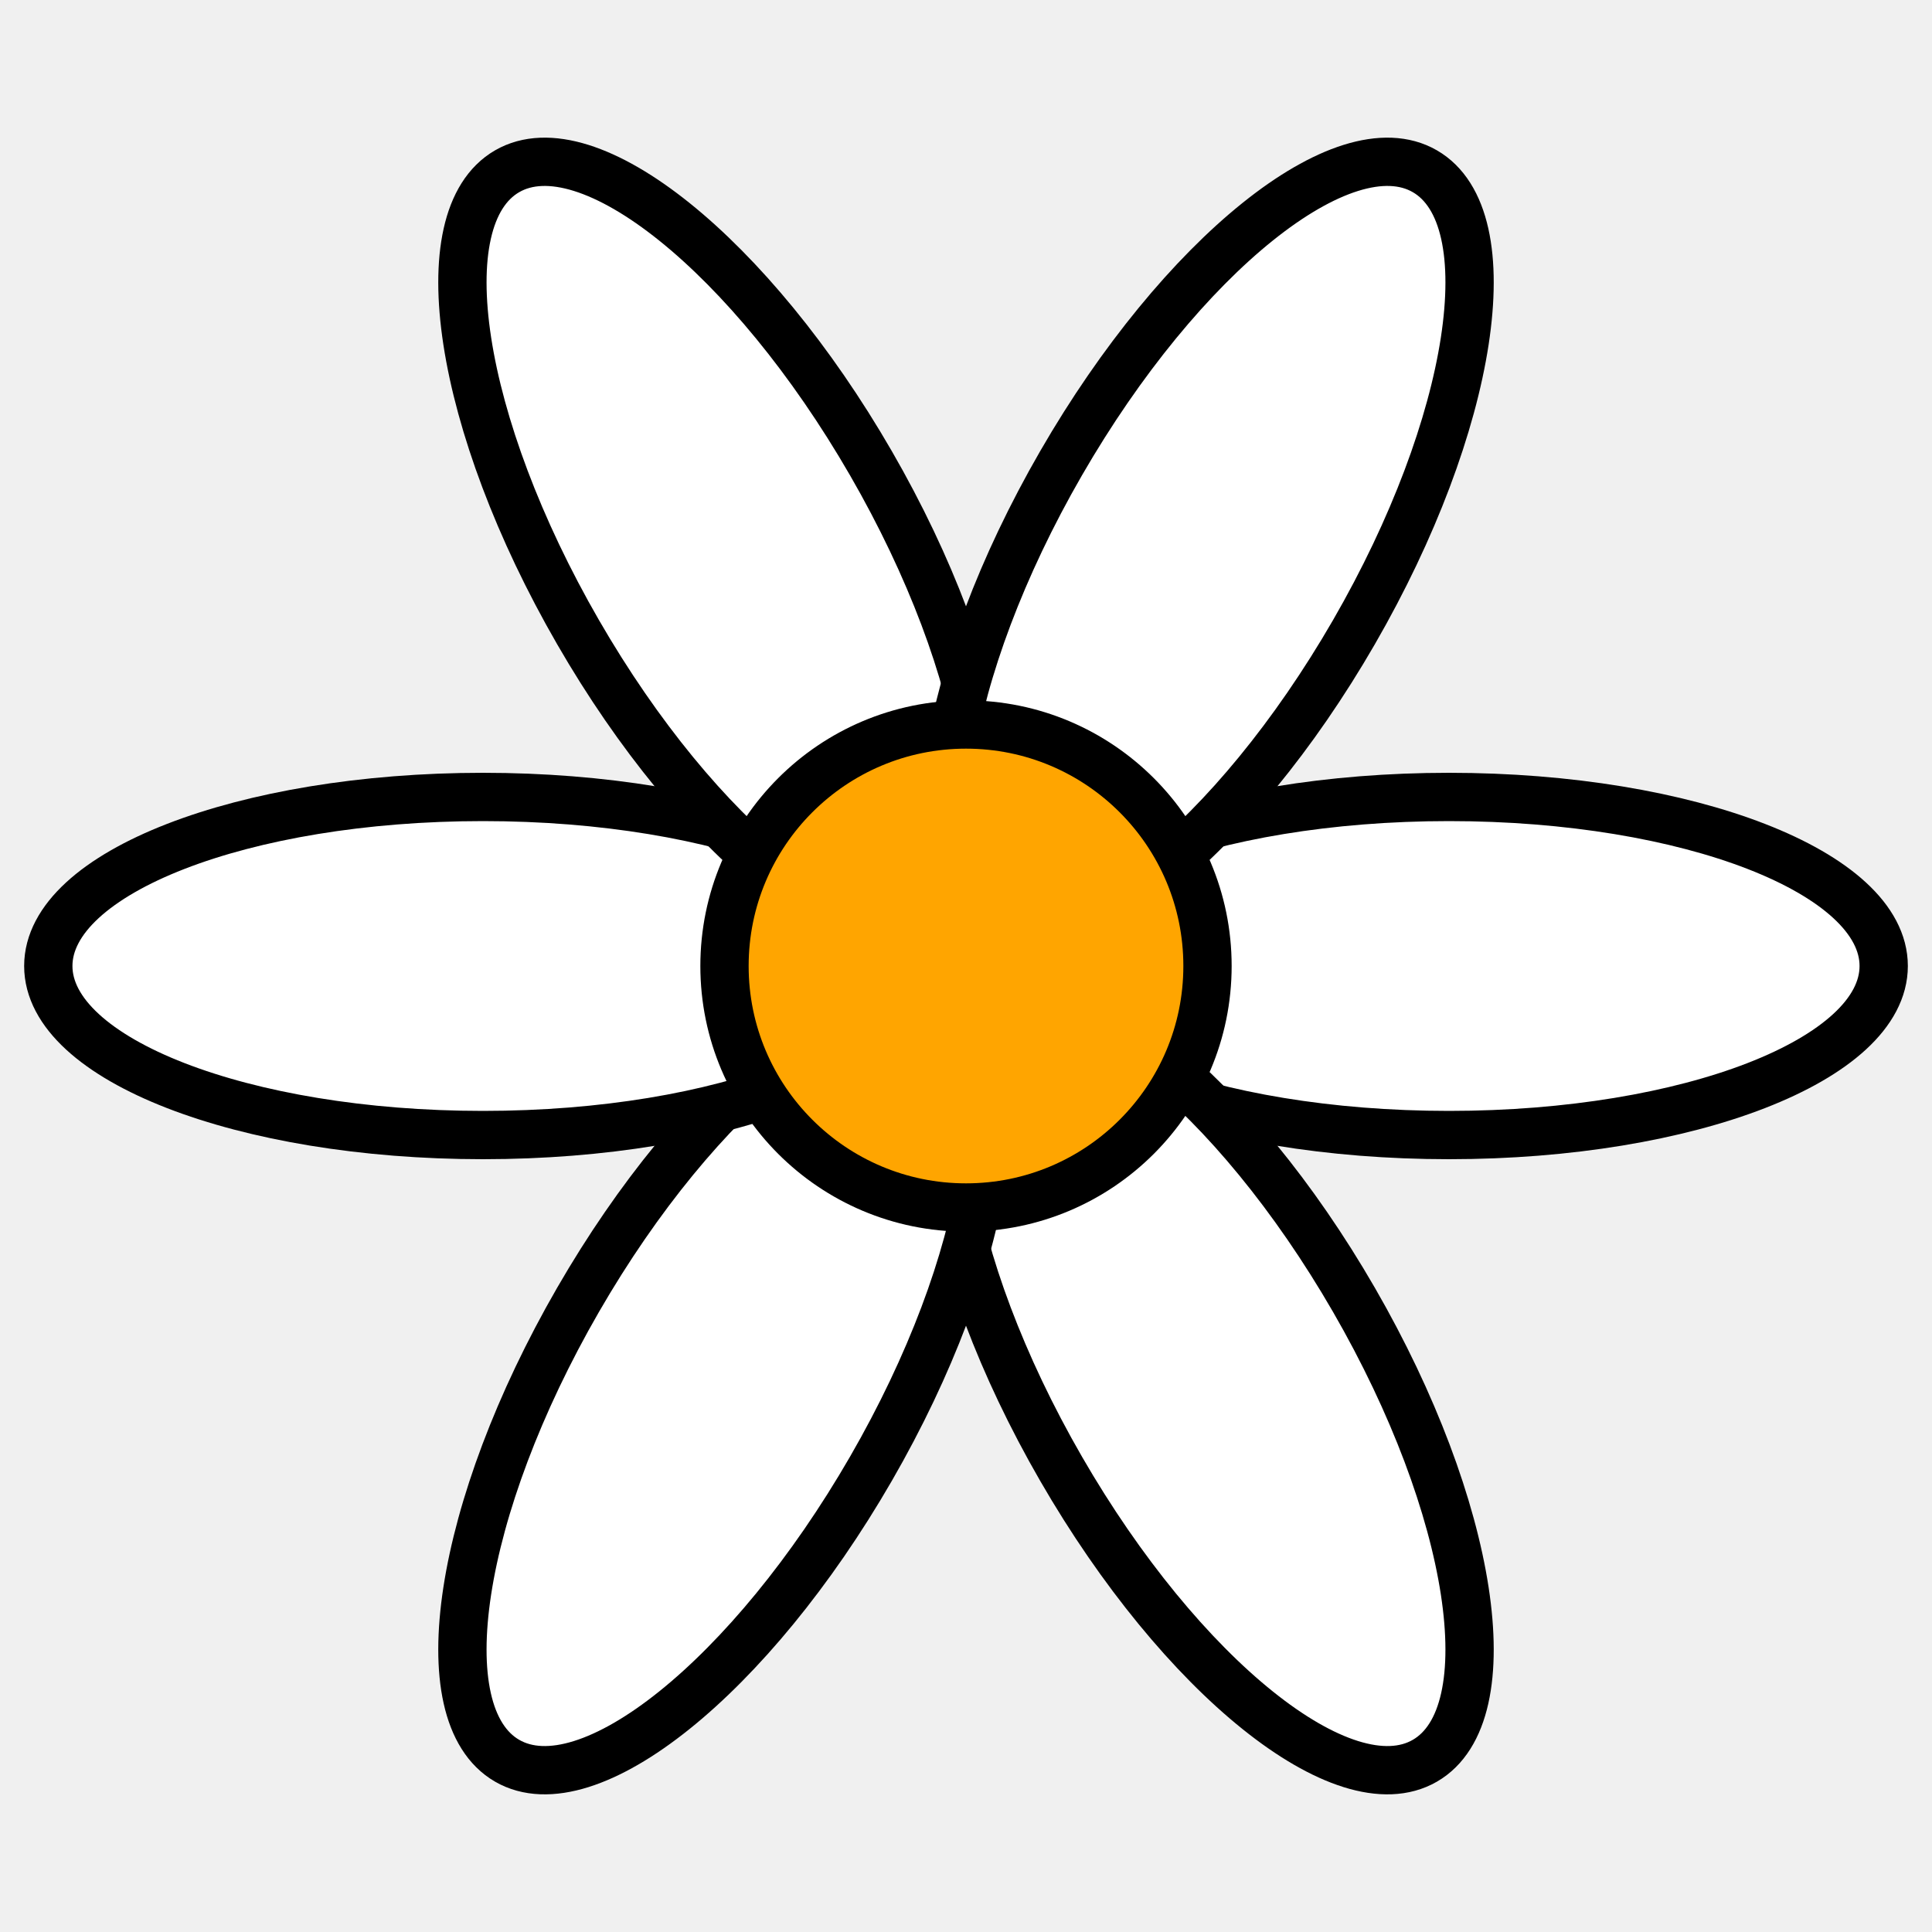
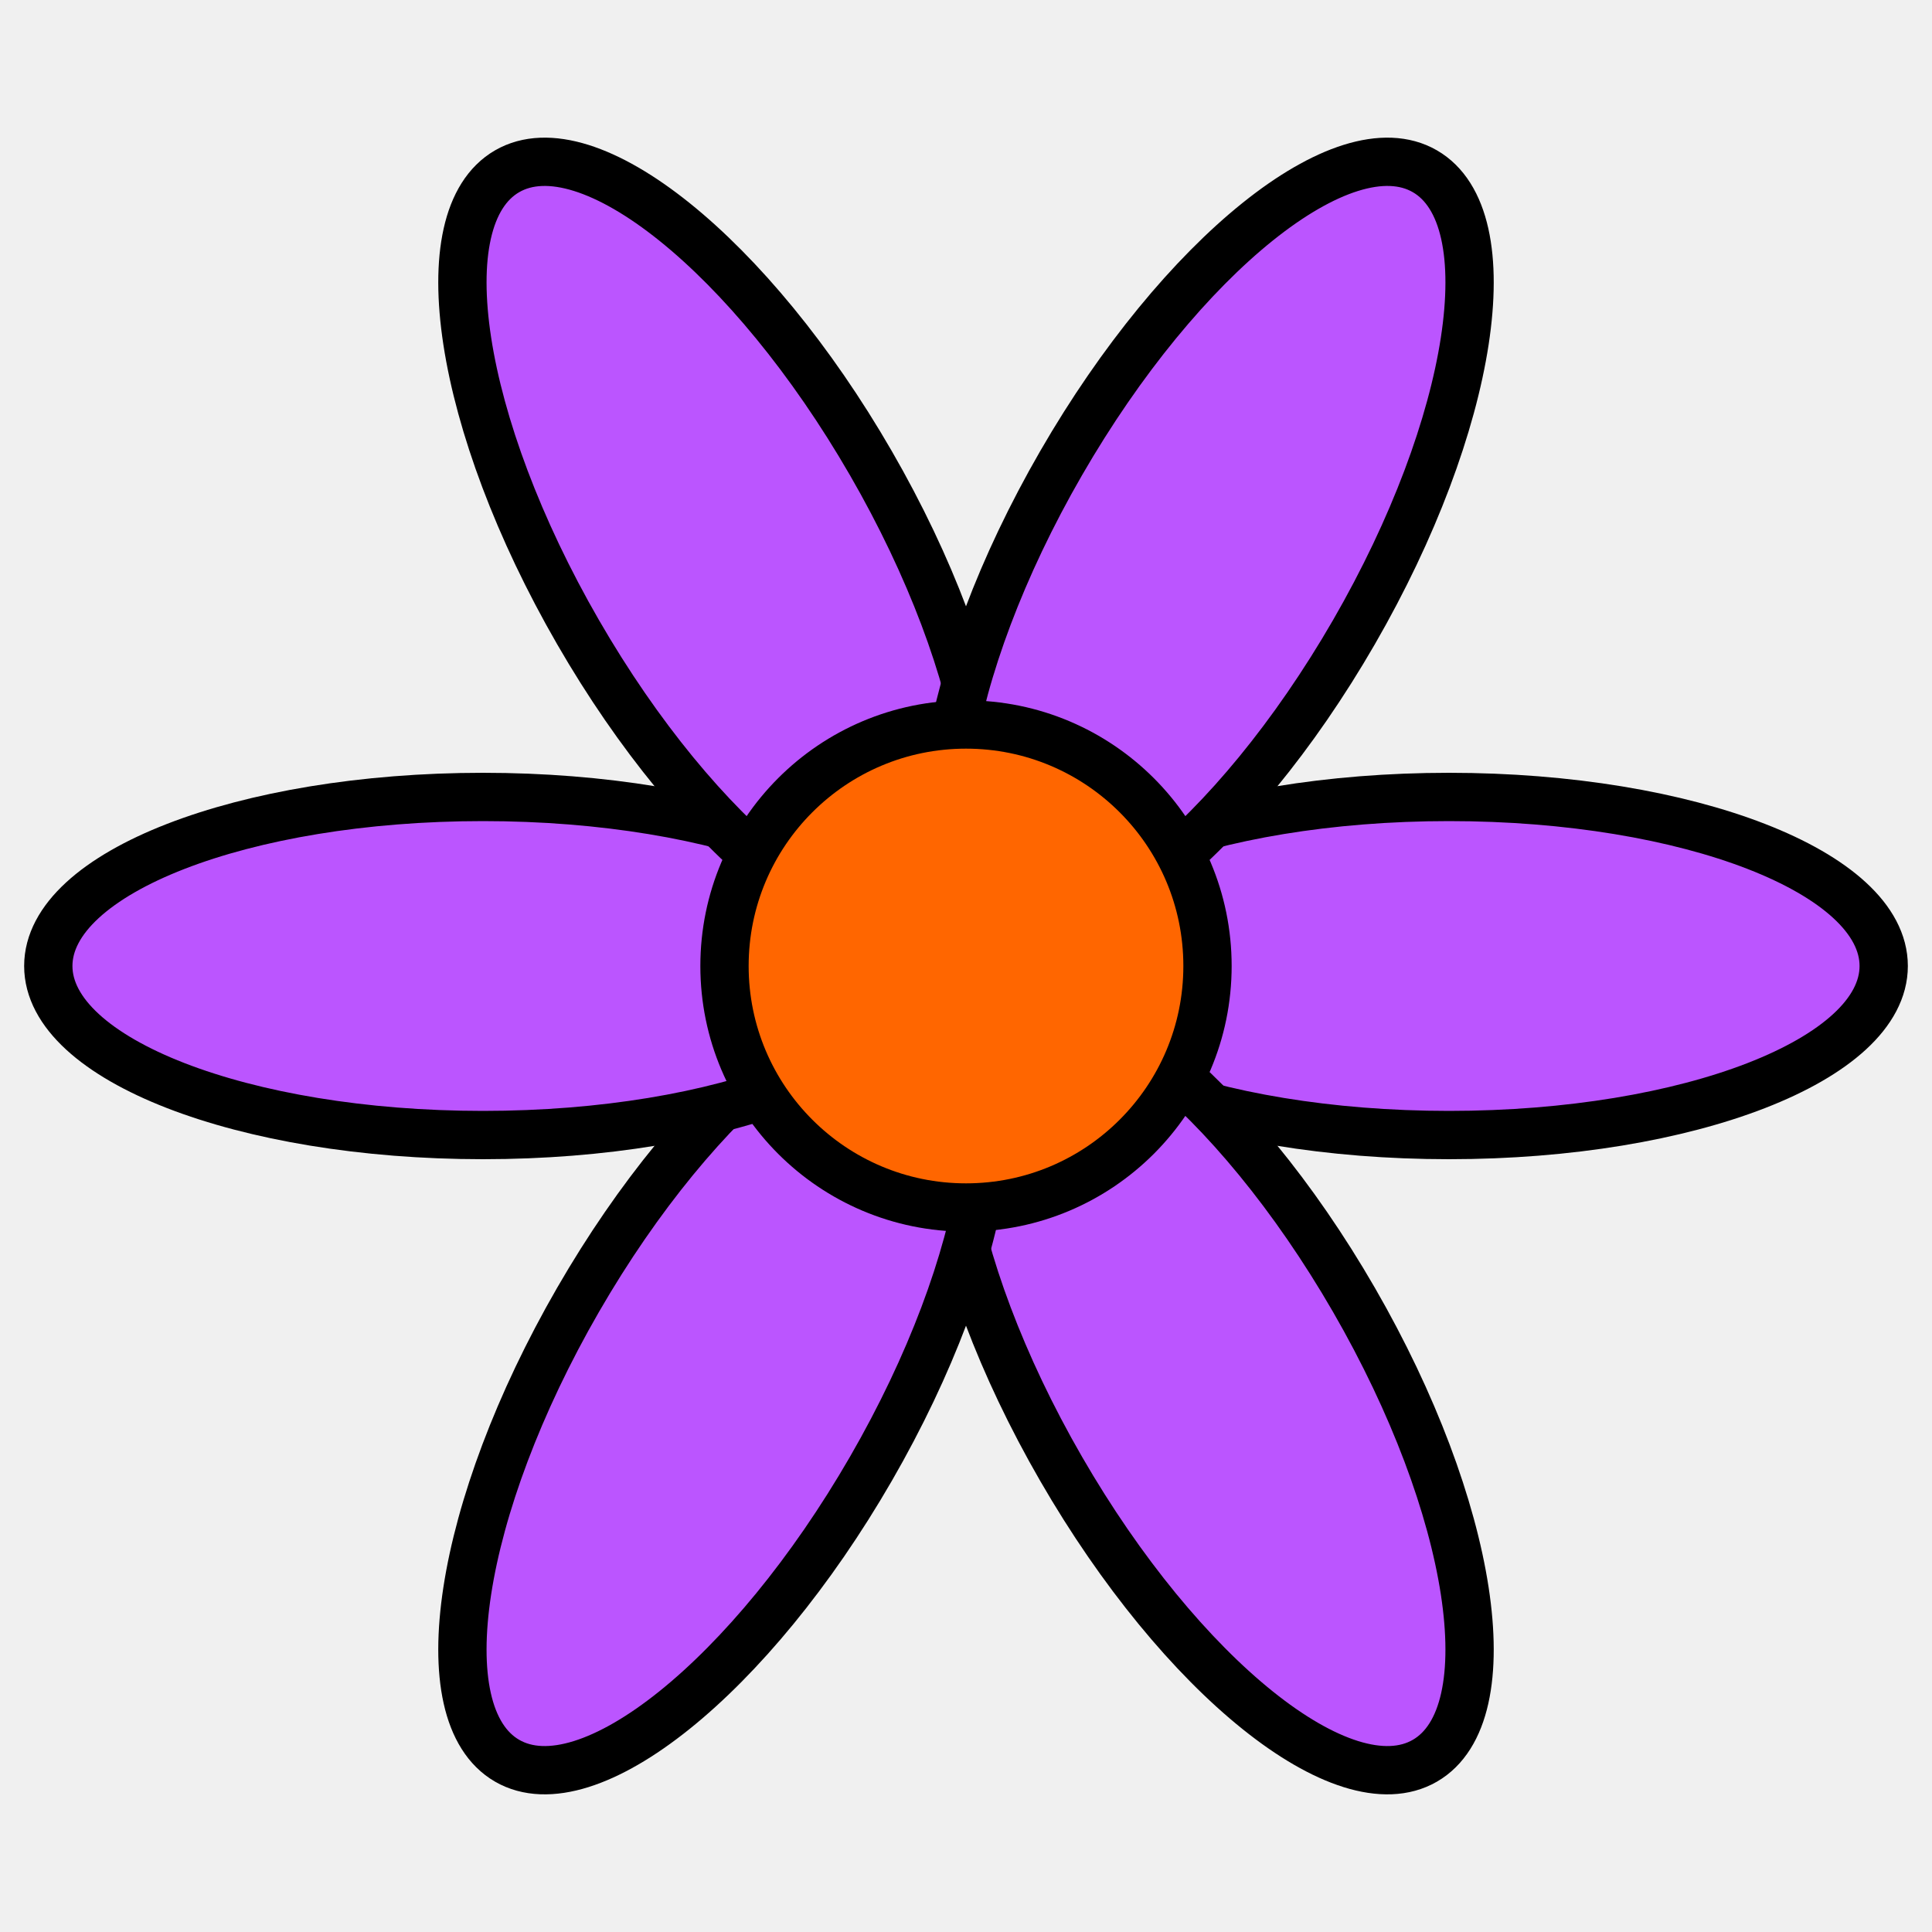
<svg xmlns="http://www.w3.org/2000/svg" width="60" height="60">
  <g id="to-sun" fill="tomato">
-     <ellipse rx="13.5" ry="5.25" cx="45" cy="30" transform="translate(0 0),rotate(0 30 30)" stroke="black" stroke-width="1.5" fill="white" />
-     <ellipse rx="13.5" ry="5.25" cx="45" cy="30" transform="translate(0 0),rotate(60 30 30)" stroke="black" stroke-width="1.5" fill="white" />
-     <ellipse rx="13.5" ry="5.25" cx="45" cy="30" transform="translate(0 0),rotate(120 30 30)" stroke="black" stroke-width="1.5" fill="white" />
-     <ellipse rx="13.5" ry="5.25" cx="45" cy="30" transform="translate(0 0),rotate(180 30 30)" stroke="black" stroke-width="1.5" fill="white" />
-     <ellipse rx="13.5" ry="5.25" cx="45" cy="30" transform="translate(0 0),rotate(240 30 30)" stroke="black" stroke-width="1.5" fill="white" />
-     <ellipse rx="13.5" ry="5.25" cx="45" cy="30" transform="translate(0 0),rotate(300 30 30)" stroke="black" stroke-width="1.5" fill="white" />
+     <ellipse rx="13.5" ry="5.25" cx="45" cy="30" transform="translate(0 0),rotate(0 30 30)" stroke="black" stroke-width="1.5" fill="#b5f" />
+     <ellipse rx="13.5" ry="5.25" cx="45" cy="30" transform="translate(0 0),rotate(60 30 30)" stroke="black" stroke-width="1.5" fill="#b5f" />
+     <ellipse rx="13.5" ry="5.25" cx="45" cy="30" transform="translate(0 0),rotate(120 30 30)" stroke="black" stroke-width="1.5" fill="#b5f" />
+     <ellipse rx="13.5" ry="5.25" cx="45" cy="30" transform="translate(0 0),rotate(180 30 30)" stroke="black" stroke-width="1.5" fill="#b5f" />
+     <ellipse rx="13.5" ry="5.25" cx="45" cy="30" transform="translate(0 0),rotate(240 30 30)" stroke="black" stroke-width="1.5" fill="#b5f" />
+     <ellipse rx="13.5" ry="5.25" cx="45" cy="30" transform="translate(0 0),rotate(300 30 30)" stroke="black" stroke-width="1.5" fill="#b5f" />
  </g>
-   <circle cx="30" cy="30" r="7.5" stroke="black" stroke-width="1.5" fill="orange" />
+   <circle cx="30" cy="30" r="7.5" stroke="black" stroke-width="1.5" fill="#f60" />
</svg>
